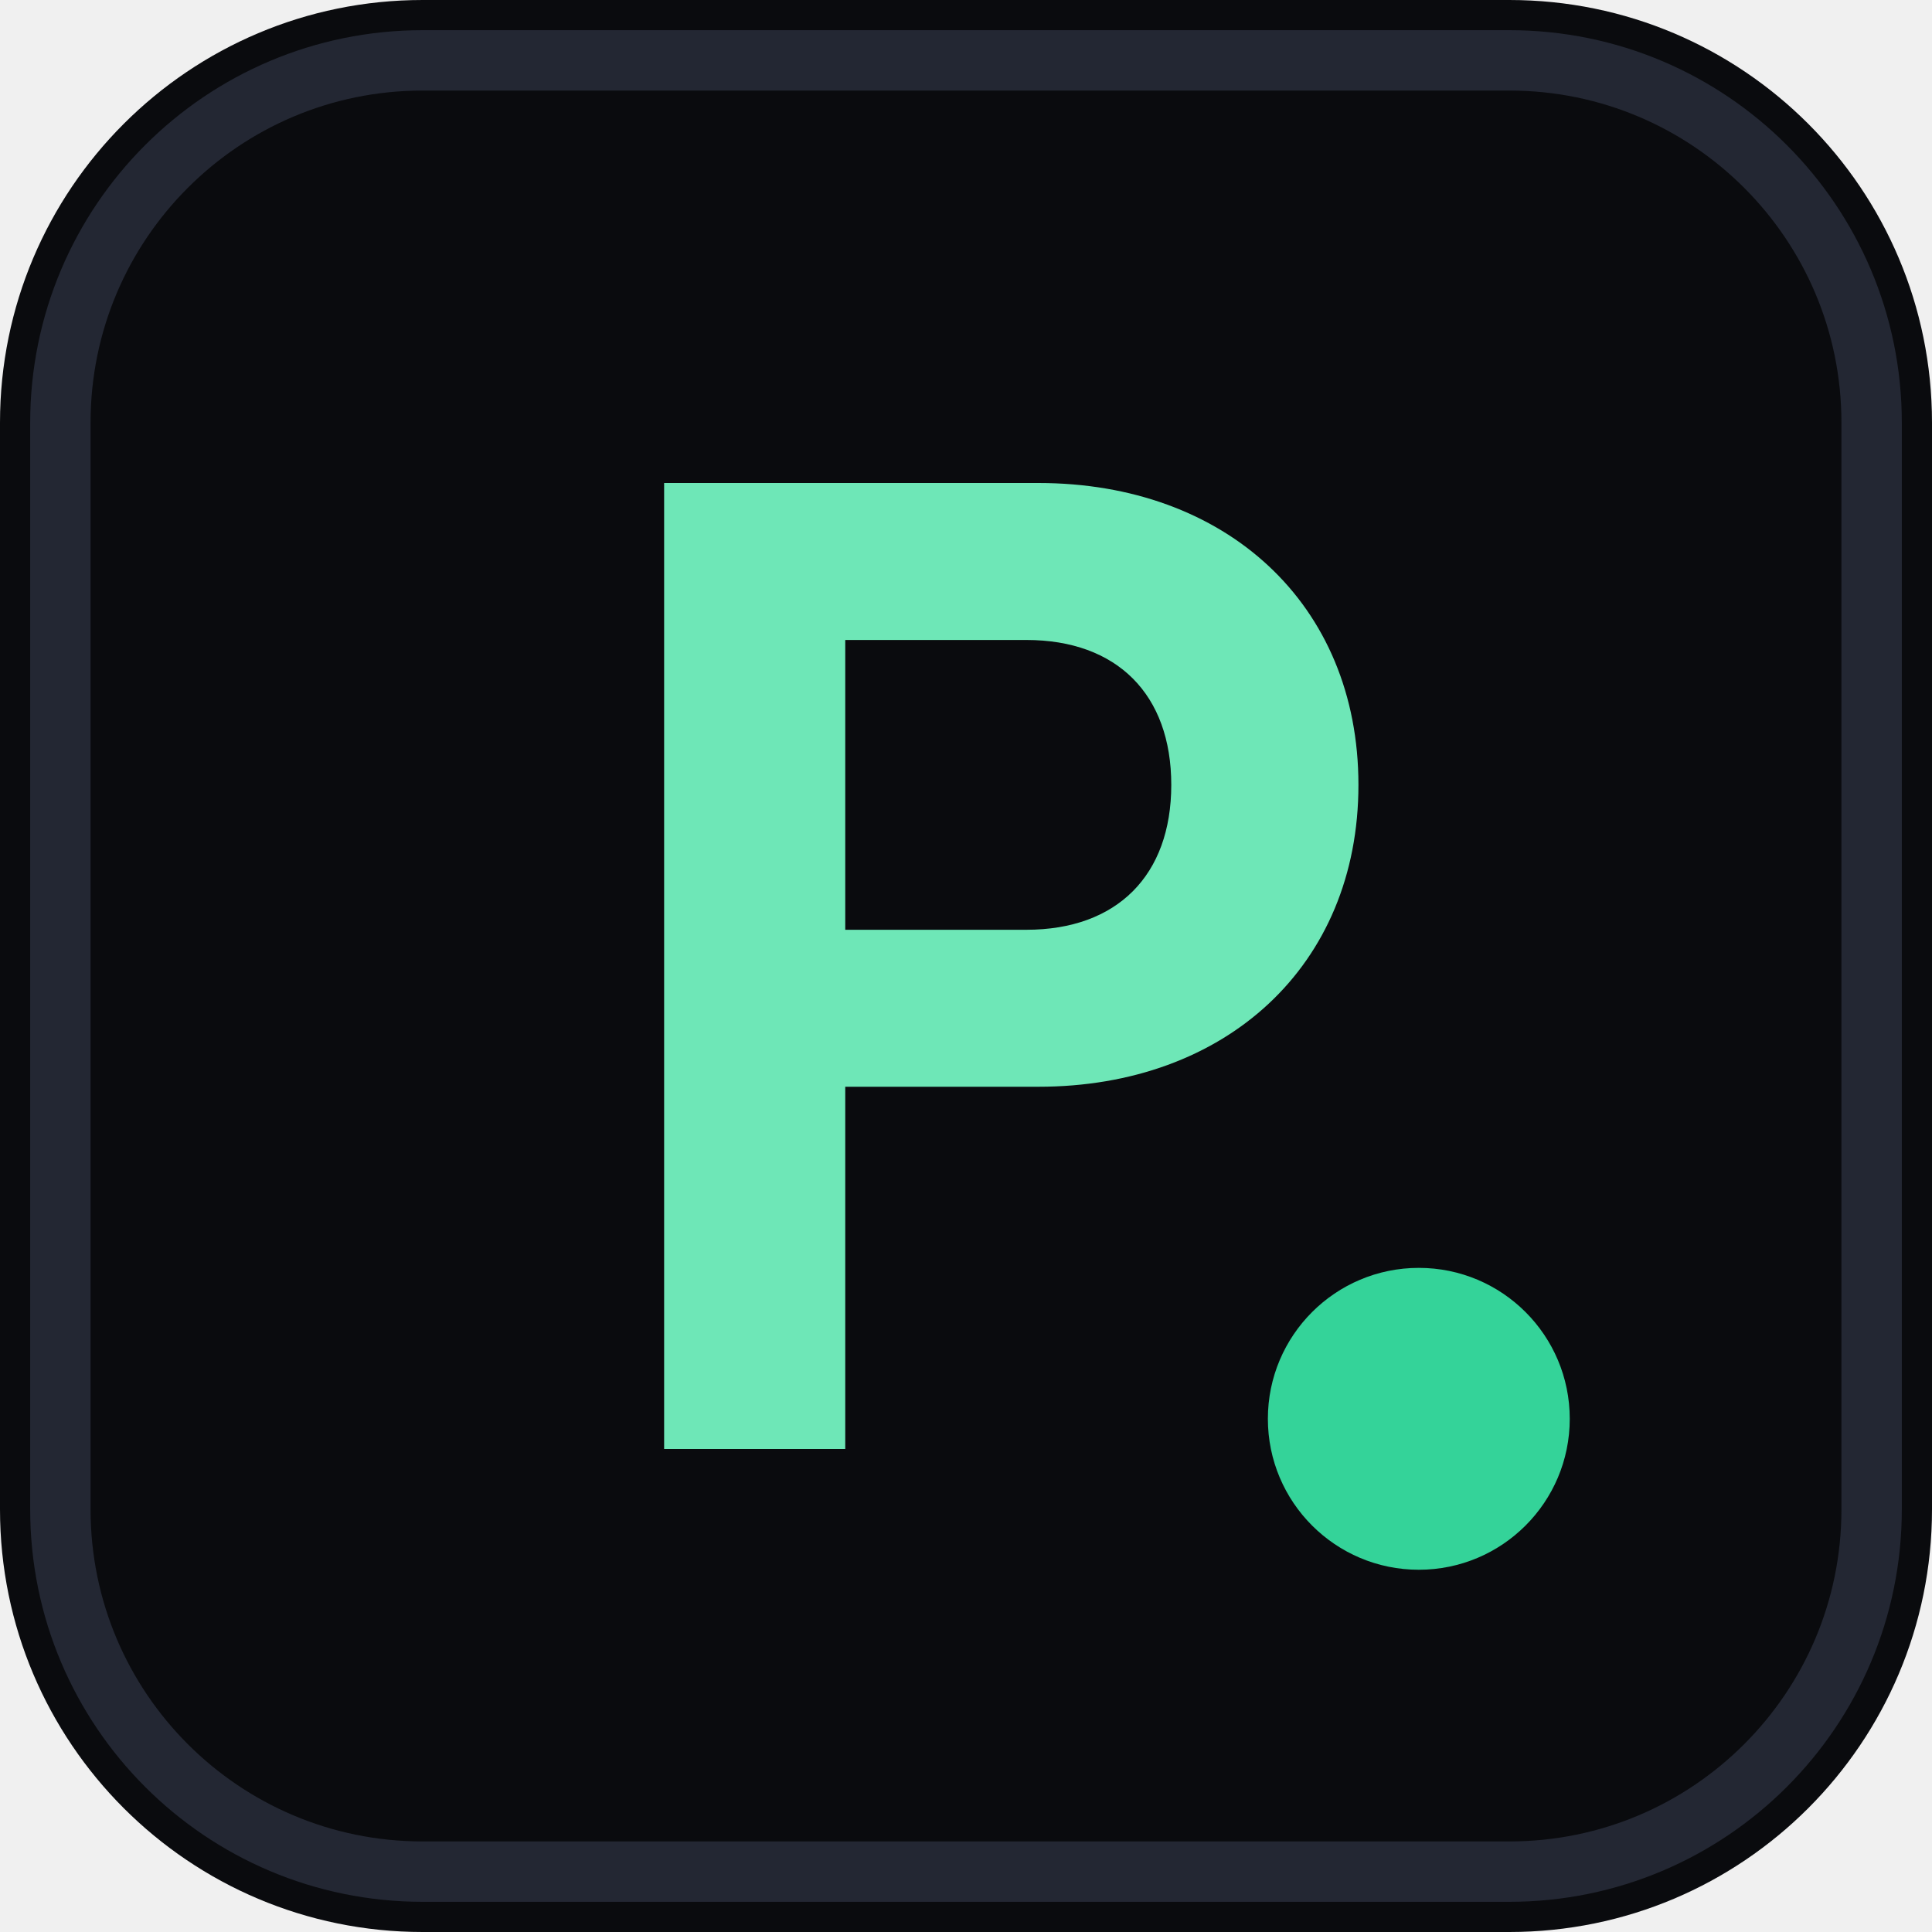
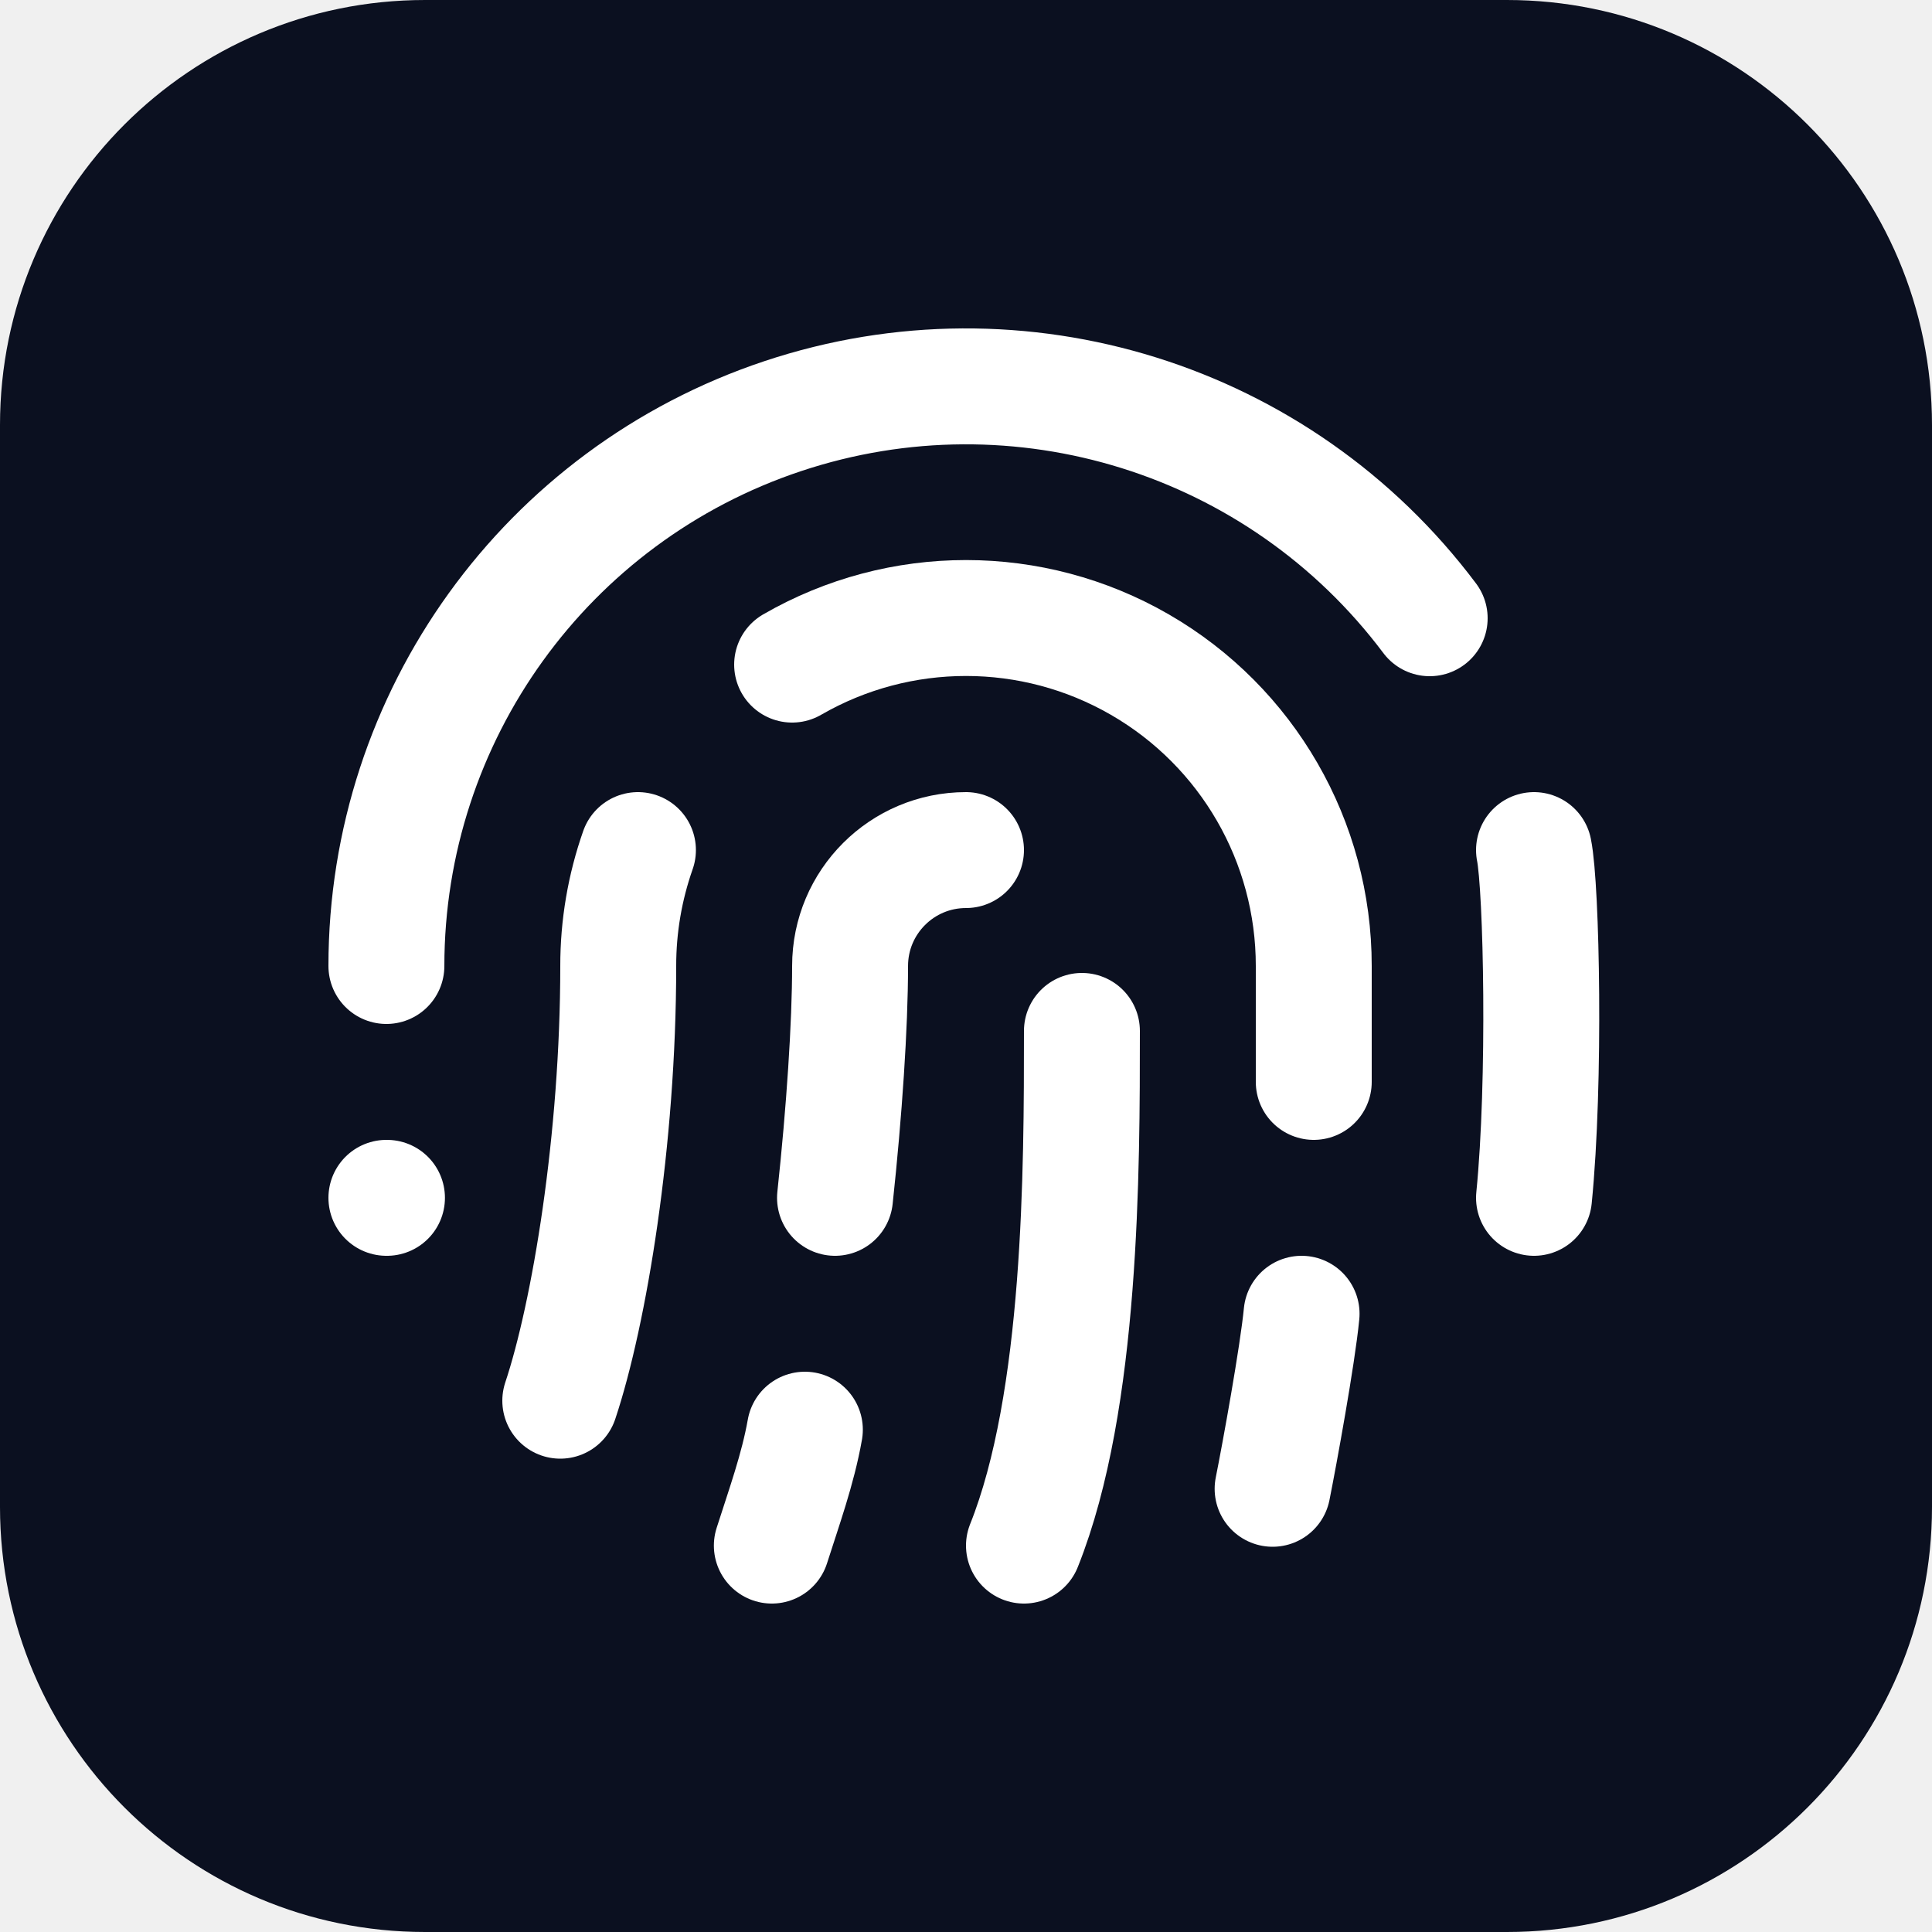
- <svg xmlns="http://www.w3.org/2000/svg" width="32" height="32" viewBox="0 0 32 32">
-   <rect width="32" height="32" rx="7" fill="#0a0b0e" />
-   <rect x="1" y="1" width="30" height="30" rx="6" fill="none" stroke="#232733" stroke-width="1" />
-   <path d="M11 8h6.2c3.1 0 5.3 2 5.3 5s-2.2 5-5.3 5H14v6h-3V8zm3 2.6v4.8h3c1.5 0 2.4-.9 2.4-2.4s-.9-2.4-2.4-2.4h-3z" fill="#6ee7b7" />
-   <circle cx="23.5" cy="23.5" r="2.5" fill="#34d399" />
+ <svg xmlns="http://www.w3.org/2000/svg" width="32" height="32" viewBox="0 0 100 100" role="img" aria-label="PayStage">
+   <rect width="100" height="100" rx="22" fill="#0B1020" />
+   <g transform="translate(14 14)">
+     <g data-print-set="lucide/fingerprint-pattern" data-print-grid="24" data-print-stroke="2" transform="scale(3)" fill="none" stroke="#FFFFFF" stroke-width="2" stroke-linecap="round" stroke-linejoin="round">
+       <path data-glyph="1" d="M12 10a2 2 0 0 0-2 2c0 1.02-.1 2.51-.26 4" />
+       <path data-glyph="2" d="M14 13.12c0 2.38 0 6.38-1 8.88" />
+       <path data-glyph="3" d="M17.29 21.02c.12-.6.43-2.3.5-3.02" />
+       <path data-glyph="4" d="M2 12a10 10 0 0 1 18-6" />
+       <path data-glyph="5" d="M2 16h.01" />
+       <path data-glyph="6" d="M21.8 16c.2-2 .131-5.354 0-6" />
+       <path data-glyph="7" d="M5 19.5C5.5 18 6 15 6 12a6 6 0 0 1 .34-2" />
+       <path data-glyph="8" d="M8.65 22c.21-.66.45-1.32.57-2" />
+       <path data-glyph="9" d="M9 6.8a6 6 0 0 1 9 5.2v2" />
+     </g>
+   </g>
</svg>
